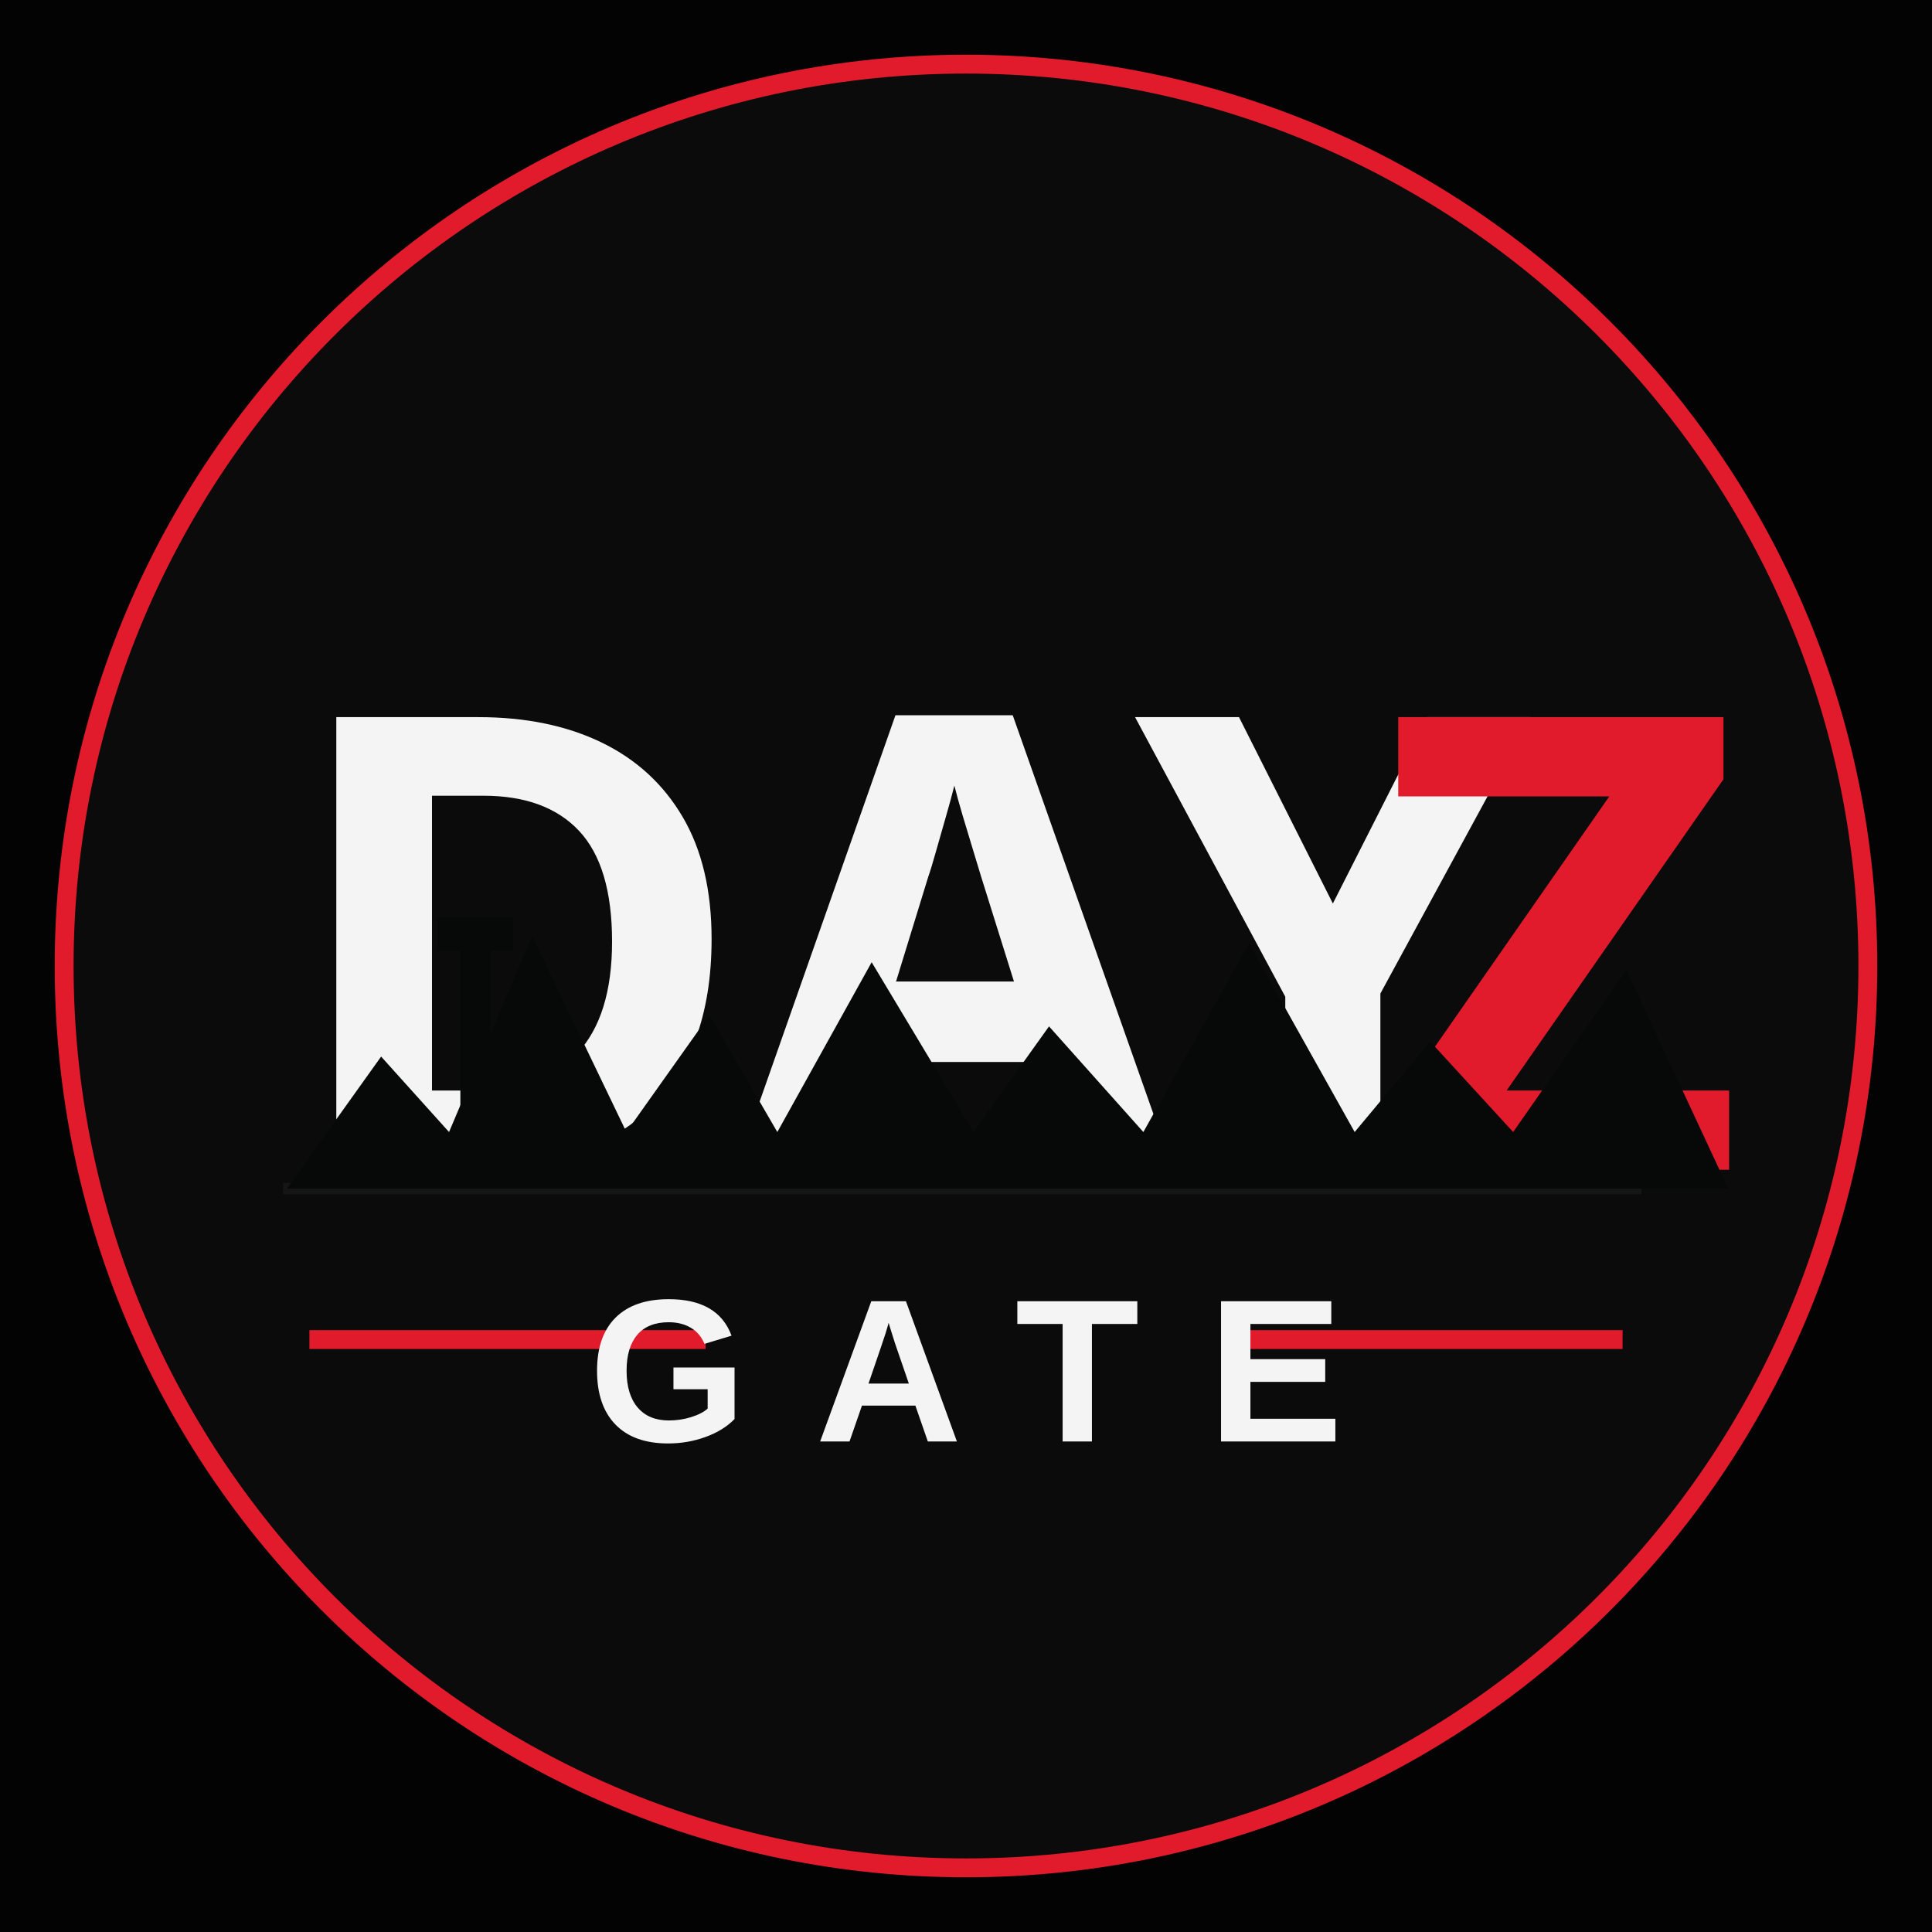
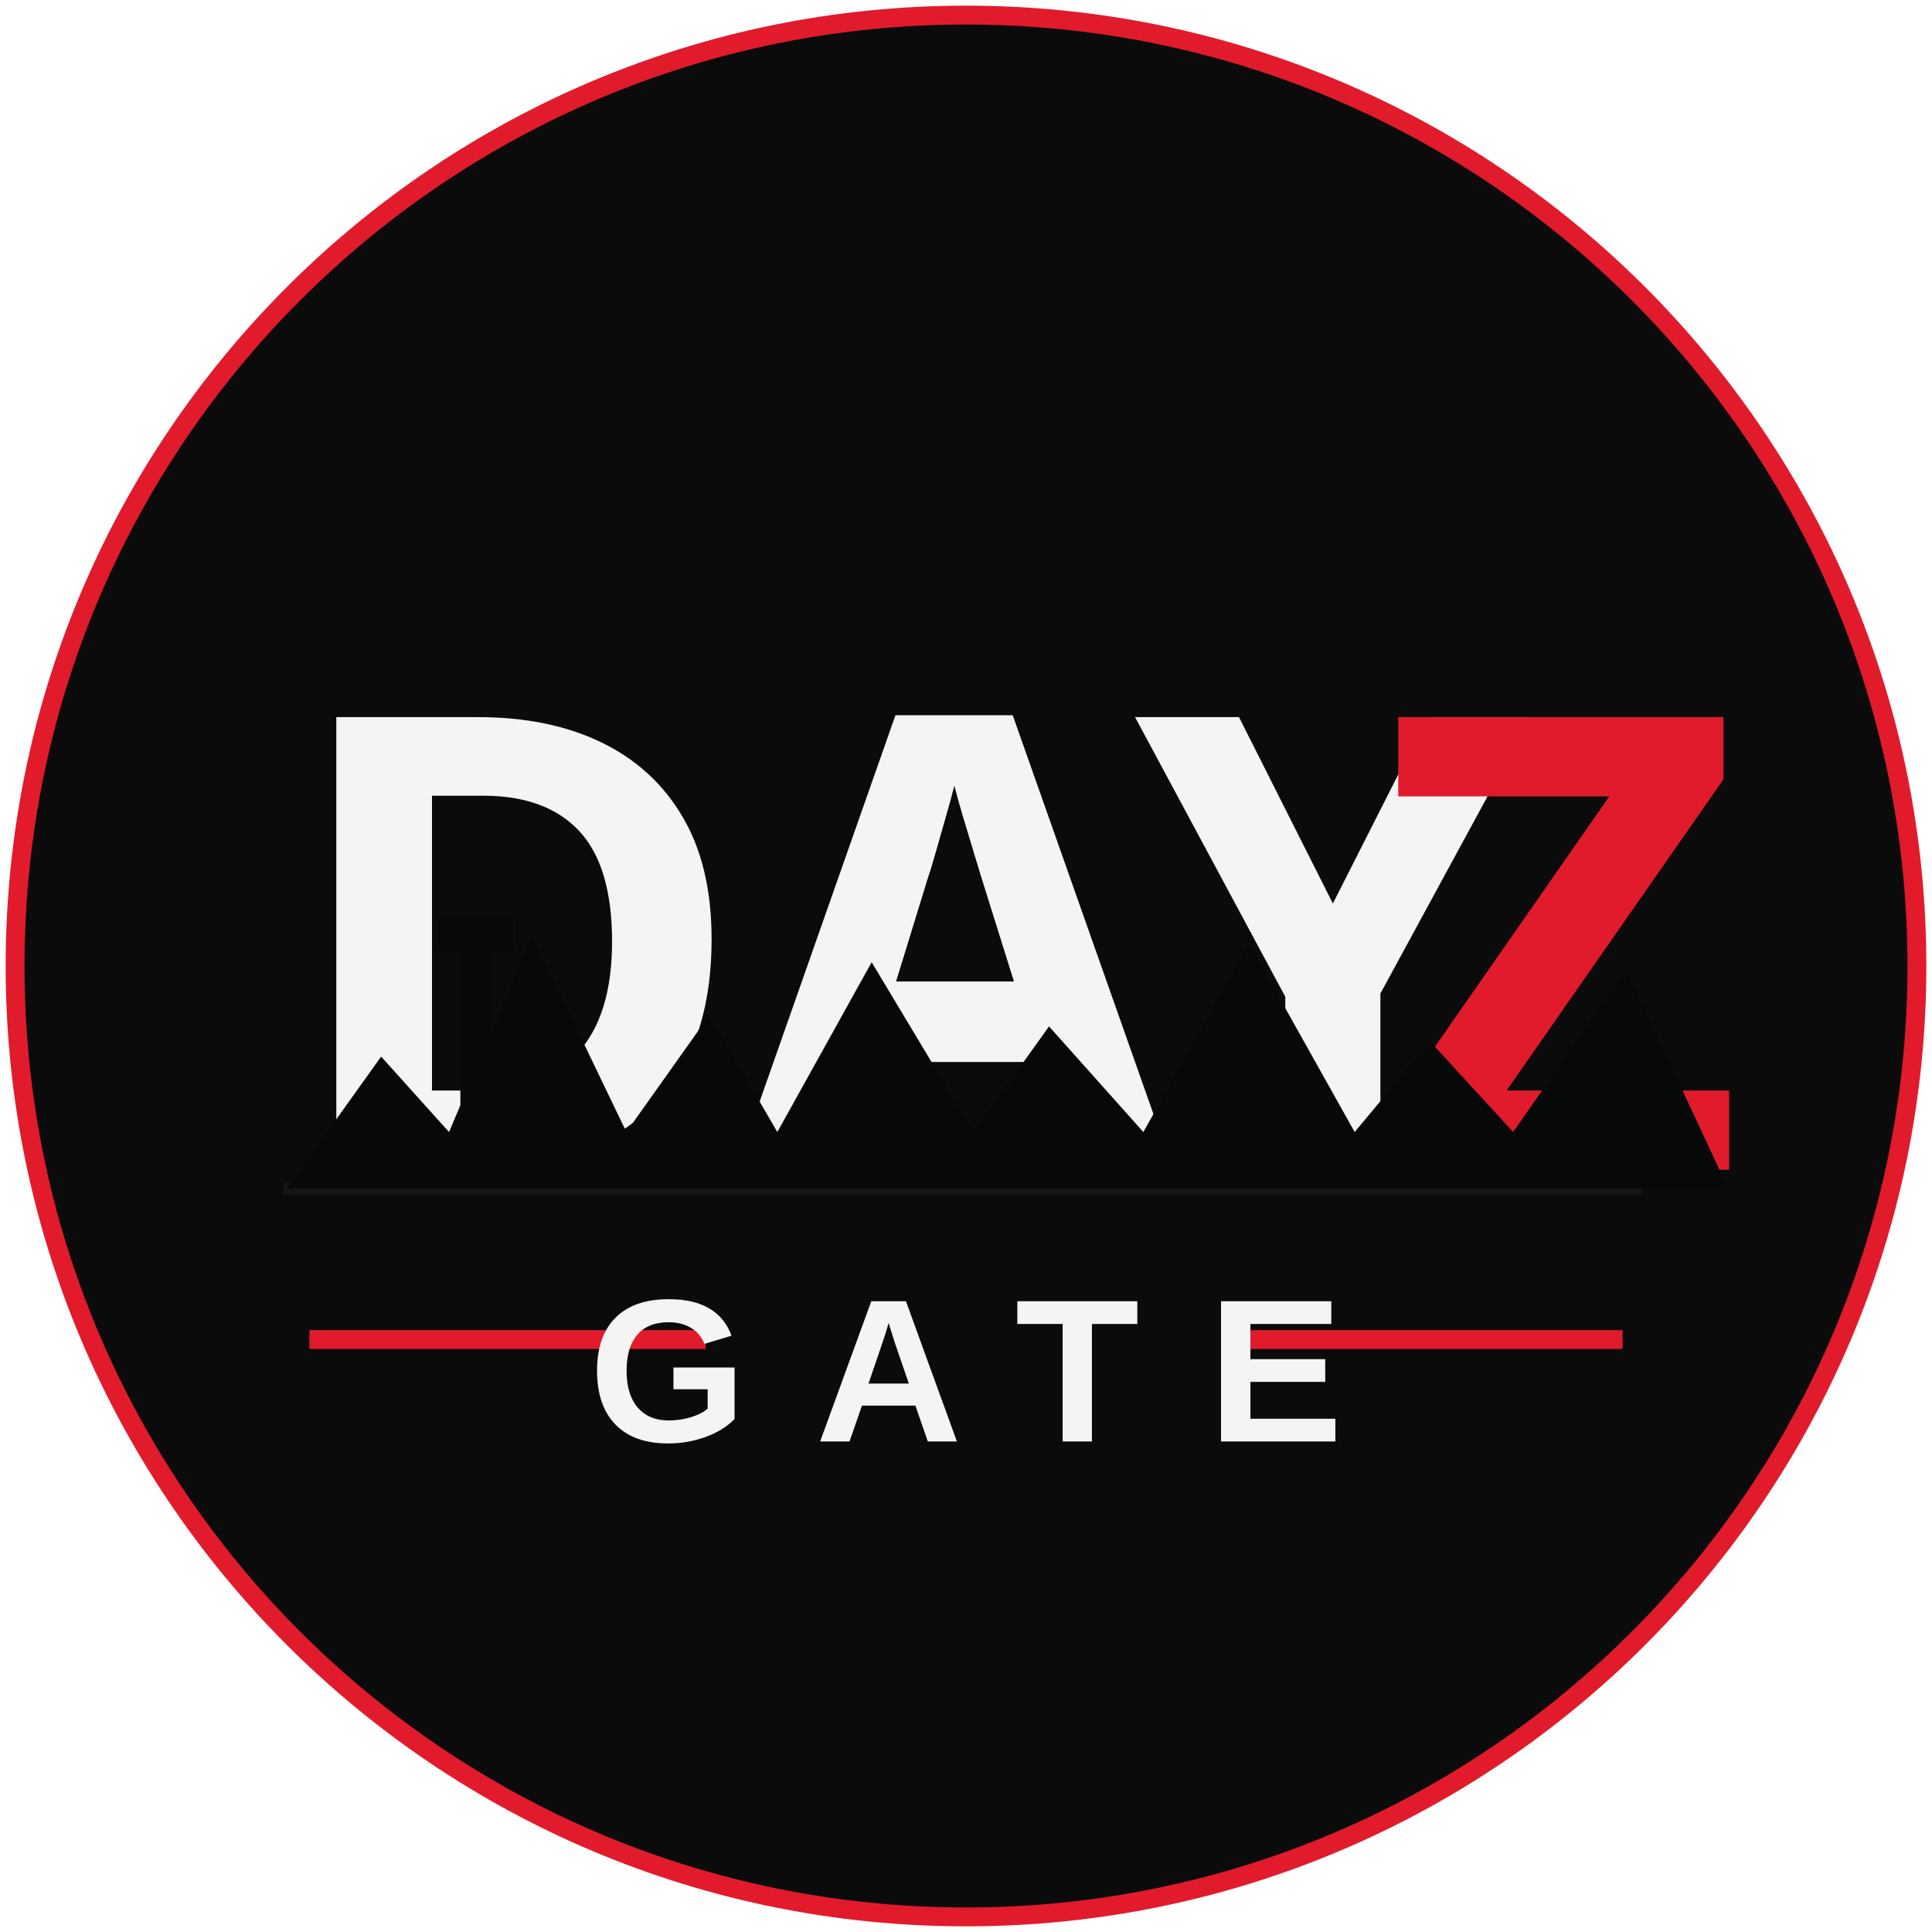
<svg xmlns="http://www.w3.org/2000/svg" width="512" height="512" viewBox="0 0 512 512">
-   <rect width="512" height="512" fill="#030303" />
-   <circle cx="256" cy="256" r="239" fill="#0b0b0b" stroke="#e11b2b" stroke-width="5" />
+   <circle cx="256" cy="256" r="252" fill="#0b0b0b" stroke="#e11b2b" stroke-width="5" />
  <text x="74" y="310" font-family="Impact,Arial Black,sans-serif" font-size="168" font-weight="900" fill="#f4f4f4">DAY</text>
  <text x="365" y="310" font-family="Impact,Arial Black,sans-serif" font-size="168" font-weight="900" fill="#e11b2b">Z</text>
  <path d="M75 315h360" stroke="#151515" stroke-width="3" />
  <g fill="#070909">
    <path d="M76 315l25-35 18 20 22-52 25 52 22-31 18 31 25-45 27 45 20-28 25 28 28-50 28 50 20-24 22 24 30-43 27 58z" />
    <rect x="122" y="250" width="8" height="52" />
    <rect x="116" y="243" width="20" height="9" />
  </g>
  <path d="M82 355h105M325 355h105" stroke="#e11b2b" stroke-width="5" />
  <text x="256" y="382" text-anchor="middle" font-family="Arial,sans-serif" font-size="54" font-weight="700" letter-spacing="18" fill="#f4f4f4">GATE</text>
</svg>
